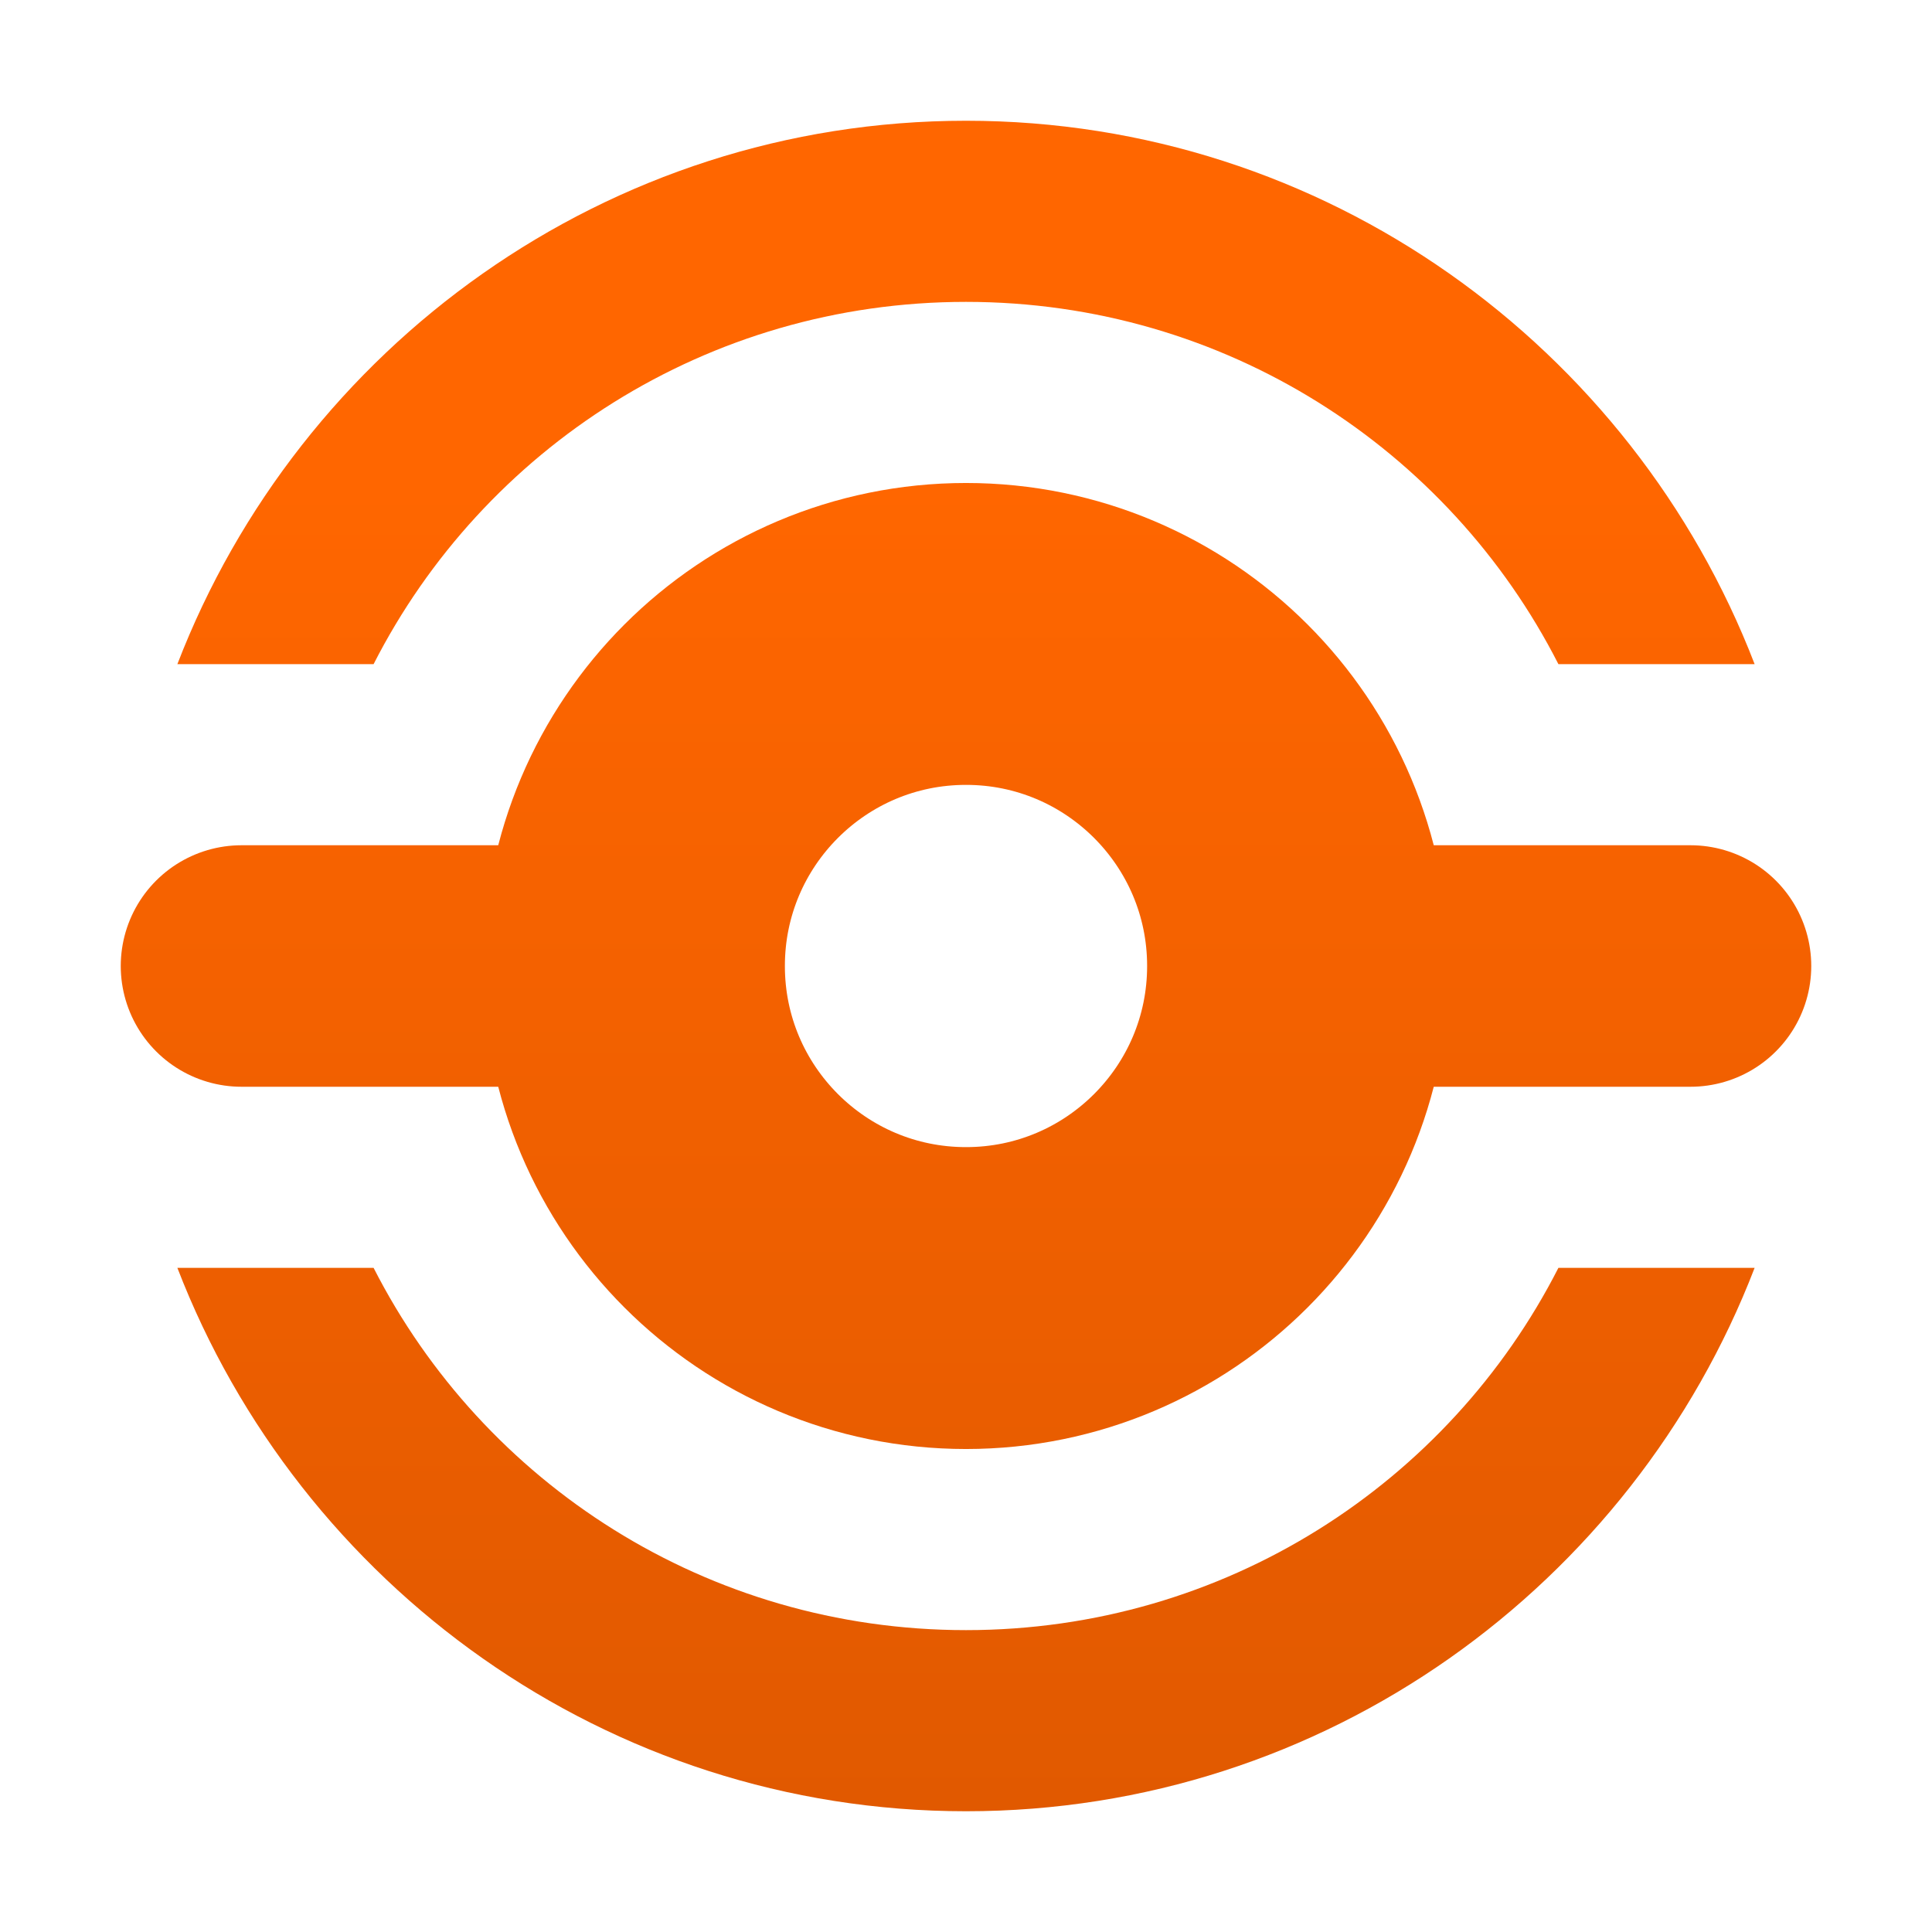
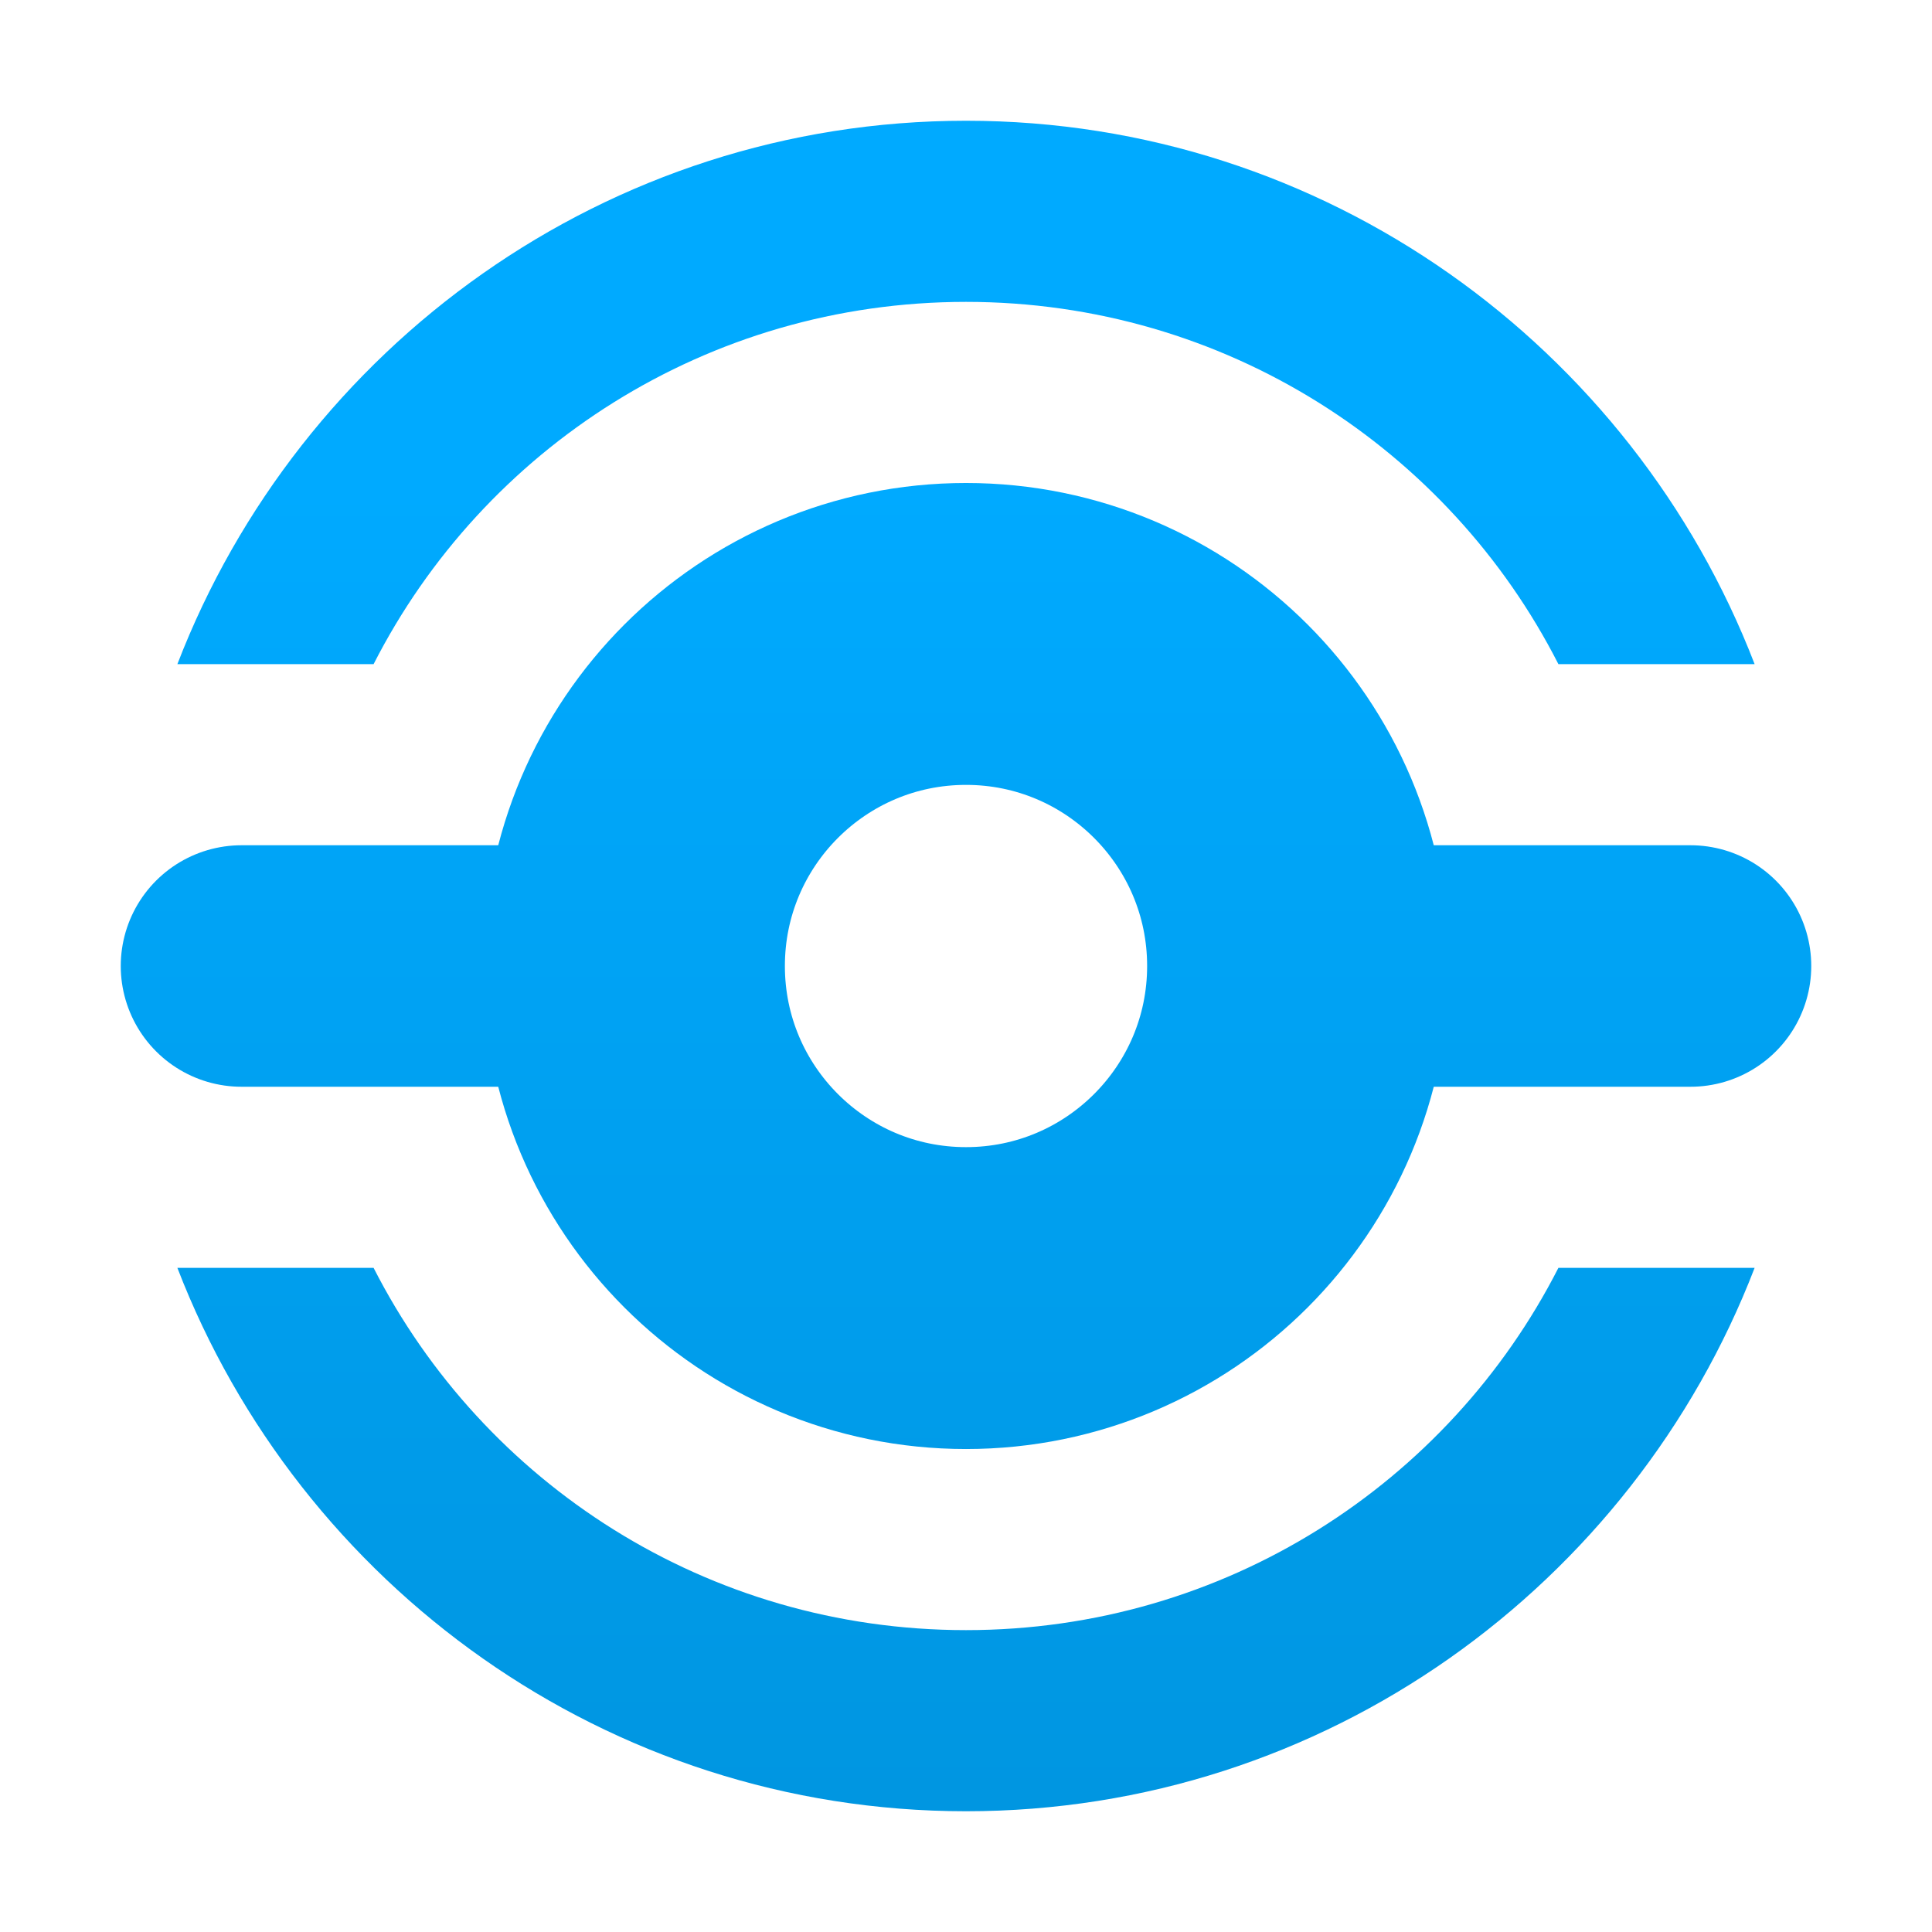
- <svg xmlns="http://www.w3.org/2000/svg" xmlns:ns1="http://www.openswatchbook.org/uri/2009/osb" xmlns:xlink="http://www.w3.org/1999/xlink" version="1.1" width="32" height="32" id="svg2" style="display:inline">
-   <defs id="defs28">
-     <linearGradient id="linearGradient5515" ns1:paint="solid">
-       <stop style="stop-color:#000000;stop-opacity:1;" offset="0" id="stop5517" />
+ <svg xmlns="http://www.w3.org/2000/svg" xmlns:xlink="http://www.w3.org/1999/xlink" version="1.1" viewBox="0 0 32 32">
+   <defs>
+     <linearGradient id="linearGradient4942">
+       <stop stop-color="#0af" offset="0" />
+       <stop stop-color="#0094de" offset="1" />
    </linearGradient>
-     <linearGradient id="linearGradient4942">
-       <stop style="stop-color:#ff6600;stop-opacity:1;" offset="0" id="stop4944" />
-       <stop style="stop-color:#de5800;stop-opacity:1;" offset="1" id="stop4946" />
-     </linearGradient>
-     <linearGradient id="linearGradient5695-6">
-       <stop style="stop-color:#3c3c3c;stop-opacity:1;" offset="0" id="stop5697-6" />
-       <stop style="stop-color:#000000;stop-opacity:1;" offset="1" id="stop5699-7" />
-     </linearGradient>
-     <linearGradient id="linearGradient5695-4">
-       <stop style="stop-color:#646464;stop-opacity:1;" offset="0" id="stop5697-7" />
-       <stop style="stop-color:#000000;stop-opacity:1;" offset="1" id="stop5699-6" />
-     </linearGradient>
-     <linearGradient id="linearGradient4942-73">
-       <stop style="stop-color:#ff6600;stop-opacity:1;" offset="0" id="stop4944-6" />
-       <stop style="stop-color:#de5800;stop-opacity:1;" offset="1" id="stop4946-6" />
-     </linearGradient>
-     <linearGradient id="linearGradient4942-5">
-       <stop style="stop-color:#ff6600;stop-opacity:1;" offset="0" id="stop4944-9" />
-       <stop style="stop-color:#de5800;stop-opacity:1;" offset="1" id="stop4946-5" />
-     </linearGradient>
-     <linearGradient xlink:href="#linearGradient4942" id="linearGradient5232" x1="20" y1="8" x2="20" y2="32" gradientUnits="userSpaceOnUse" />
-     <linearGradient xlink:href="#linearGradient4942" id="linearGradient5228" x1="14.249" y1="6.501" x2="14.249" y2="25.998" gradientUnits="userSpaceOnUse" />
-     <linearGradient y2="32" x2="16" y1="8" x1="16" gradientUnits="userSpaceOnUse" id="linearGradient3352" xlink:href="#linearGradient4942" />
-     <linearGradient xlink:href="#linearGradient4942" id="linearGradient4218" gradientUnits="userSpaceOnUse" x1="20" y1="8" x2="20" y2="32" />
+     <linearGradient id="linearGradient5232" x1="20" x2="20" y1="8" y2="32" gradientUnits="userSpaceOnUse" xlink:href="#linearGradient4942" />
+     <linearGradient id="linearGradient5228" x1="14.249" x2="14.249" y1="6.501" y2="25.998" gradientUnits="userSpaceOnUse" xlink:href="#linearGradient4942" />
+     <linearGradient id="linearGradient3352" x1="16" x2="16" y1="8" y2="32" gradientUnits="userSpaceOnUse" xlink:href="#linearGradient4942" />
  </defs>
-   <g style="display:inline" id="ic_library_crates">
-     <g style="display:inline" id="ic_library_traktor">
-       <path id="path4038" d="M 4,16 H 9" style="color:#000000;display:inline;overflow:visible;visibility:visible;fill:none;stroke:url(#linearGradient4218);stroke-width:4;stroke-linecap:round;stroke-linejoin:miter;stroke-miterlimit:4;stroke-dasharray:none;stroke-dashoffset:0;stroke-opacity:1;marker:none;enable-background:accumulate" />
-       <path style="color:#000000;display:inline;overflow:visible;visibility:visible;fill:none;stroke:url(#linearGradient5232);stroke-width:4;stroke-linecap:round;stroke-linejoin:miter;stroke-miterlimit:4;stroke-dasharray:none;stroke-dashoffset:0;stroke-opacity:1;marker:none;enable-background:accumulate" d="m 23,16 h 5" id="path4040" />
-       <circle transform="matrix(1.230987,0,0,1.230987,2.459147,-0.0028258)" id="path4012" style="color:#000000;display:inline;overflow:visible;visibility:visible;fill:none;stroke:url(#linearGradient5228);stroke-width:4.062;stroke-linecap:round;stroke-linejoin:miter;stroke-miterlimit:4;stroke-dasharray:none;stroke-dashoffset:0;stroke-opacity:1;marker:none;enable-background:accumulate" cx="11" cy="13" r="4.468" />
-       <path id="path5925" d="M 16,2 C 10.05,2 4.962,5.747 2.938,11 h 3.25 C 8.005,7.435 11.712,5 16,5 c 4.288,0 7.995,2.435 9.812,6 h 3.25 C 27.038,5.747 21.95,2 16,2 Z M 2.938,21 c 2.025,5.253 7.113,9 13.062,9 5.95,0 11.038,-3.747 13.062,-9 h -3.25 C 23.995,24.565 20.288,27 16,27 11.712,27 8.005,24.565 6.188,21 Z" style="color:#000000;font-style:normal;font-variant:normal;font-weight:normal;font-stretch:normal;font-size:medium;line-height:normal;font-family:Sans;-inkscape-font-specification:Sans;text-indent:0;text-align:start;text-decoration:none;text-decoration-line:none;letter-spacing:normal;word-spacing:normal;text-transform:none;writing-mode:lr-tb;direction:ltr;baseline-shift:baseline;text-anchor:start;display:inline;overflow:visible;visibility:visible;fill:url(#linearGradient3352);fill-opacity:1;stroke:none;stroke-width:1.653;marker:none;enable-background:accumulate" />
-     </g>
-   </g>
+   <path d="m4 16h5" color="#000000" fill="none" stroke="url(#linearGradient5232)" stroke-linecap="round" stroke-width="4" />
+   <path d="m23 16h5" color="#000000" fill="none" stroke="url(#linearGradient5232)" stroke-linecap="round" stroke-width="4" />
+   <circle transform="matrix(1.231 0 0 1.231 2.4591 -.0028258)" cx="11" cy="13" r="4.468" color="#000000" fill="none" stroke="url(#linearGradient5228)" stroke-linecap="round" stroke-width="4.062" />
+   <path d="m16 2c-5.95 0-11.038 3.747-13.062 9h3.25c1.818-3.565 5.525-6 9.812-6s7.995 2.435 9.812 6h3.25c-2.025-5.253-7.113-9-13.062-9zm-13.062 19c2.025 5.253 7.113 9 13.062 9s11.038-3.747 13.062-9h-3.25c-1.818 3.565-5.525 6-9.812 6s-7.995-2.435-9.812-6z" color="#000000" fill="url(#linearGradient3352)" style="text-decoration-line:none;text-indent:0;text-transform:none" />
</svg>
